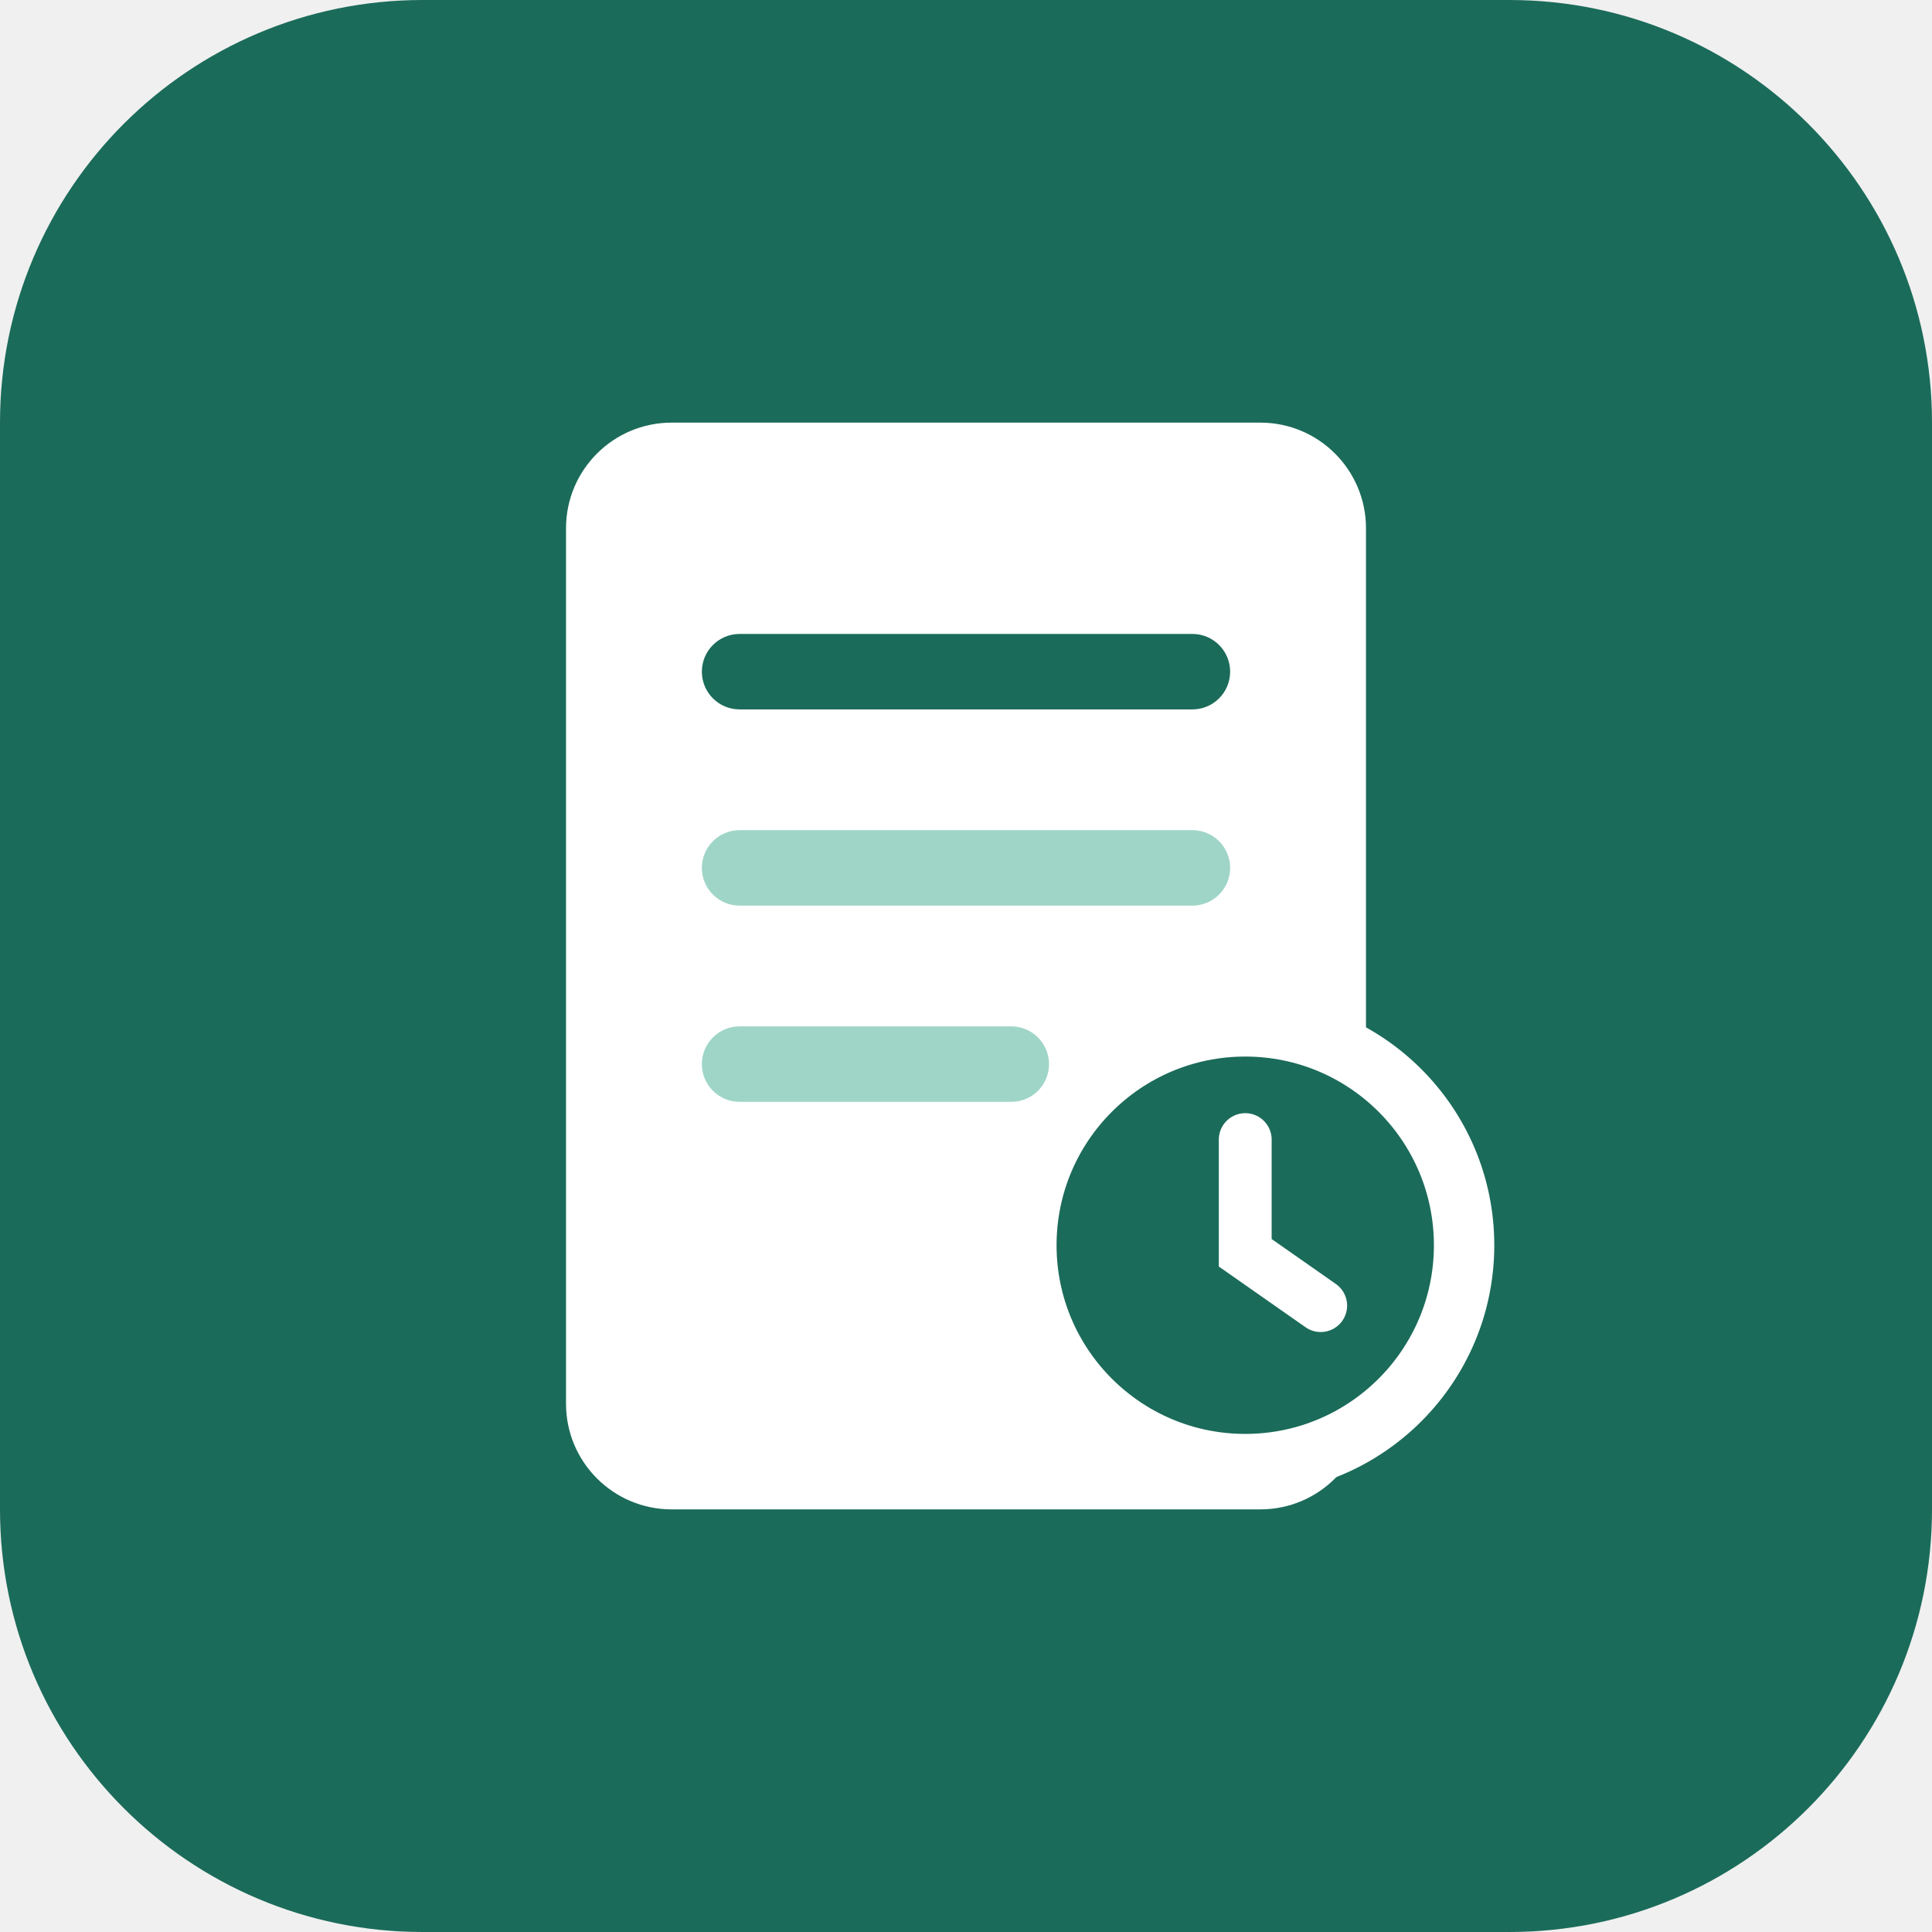
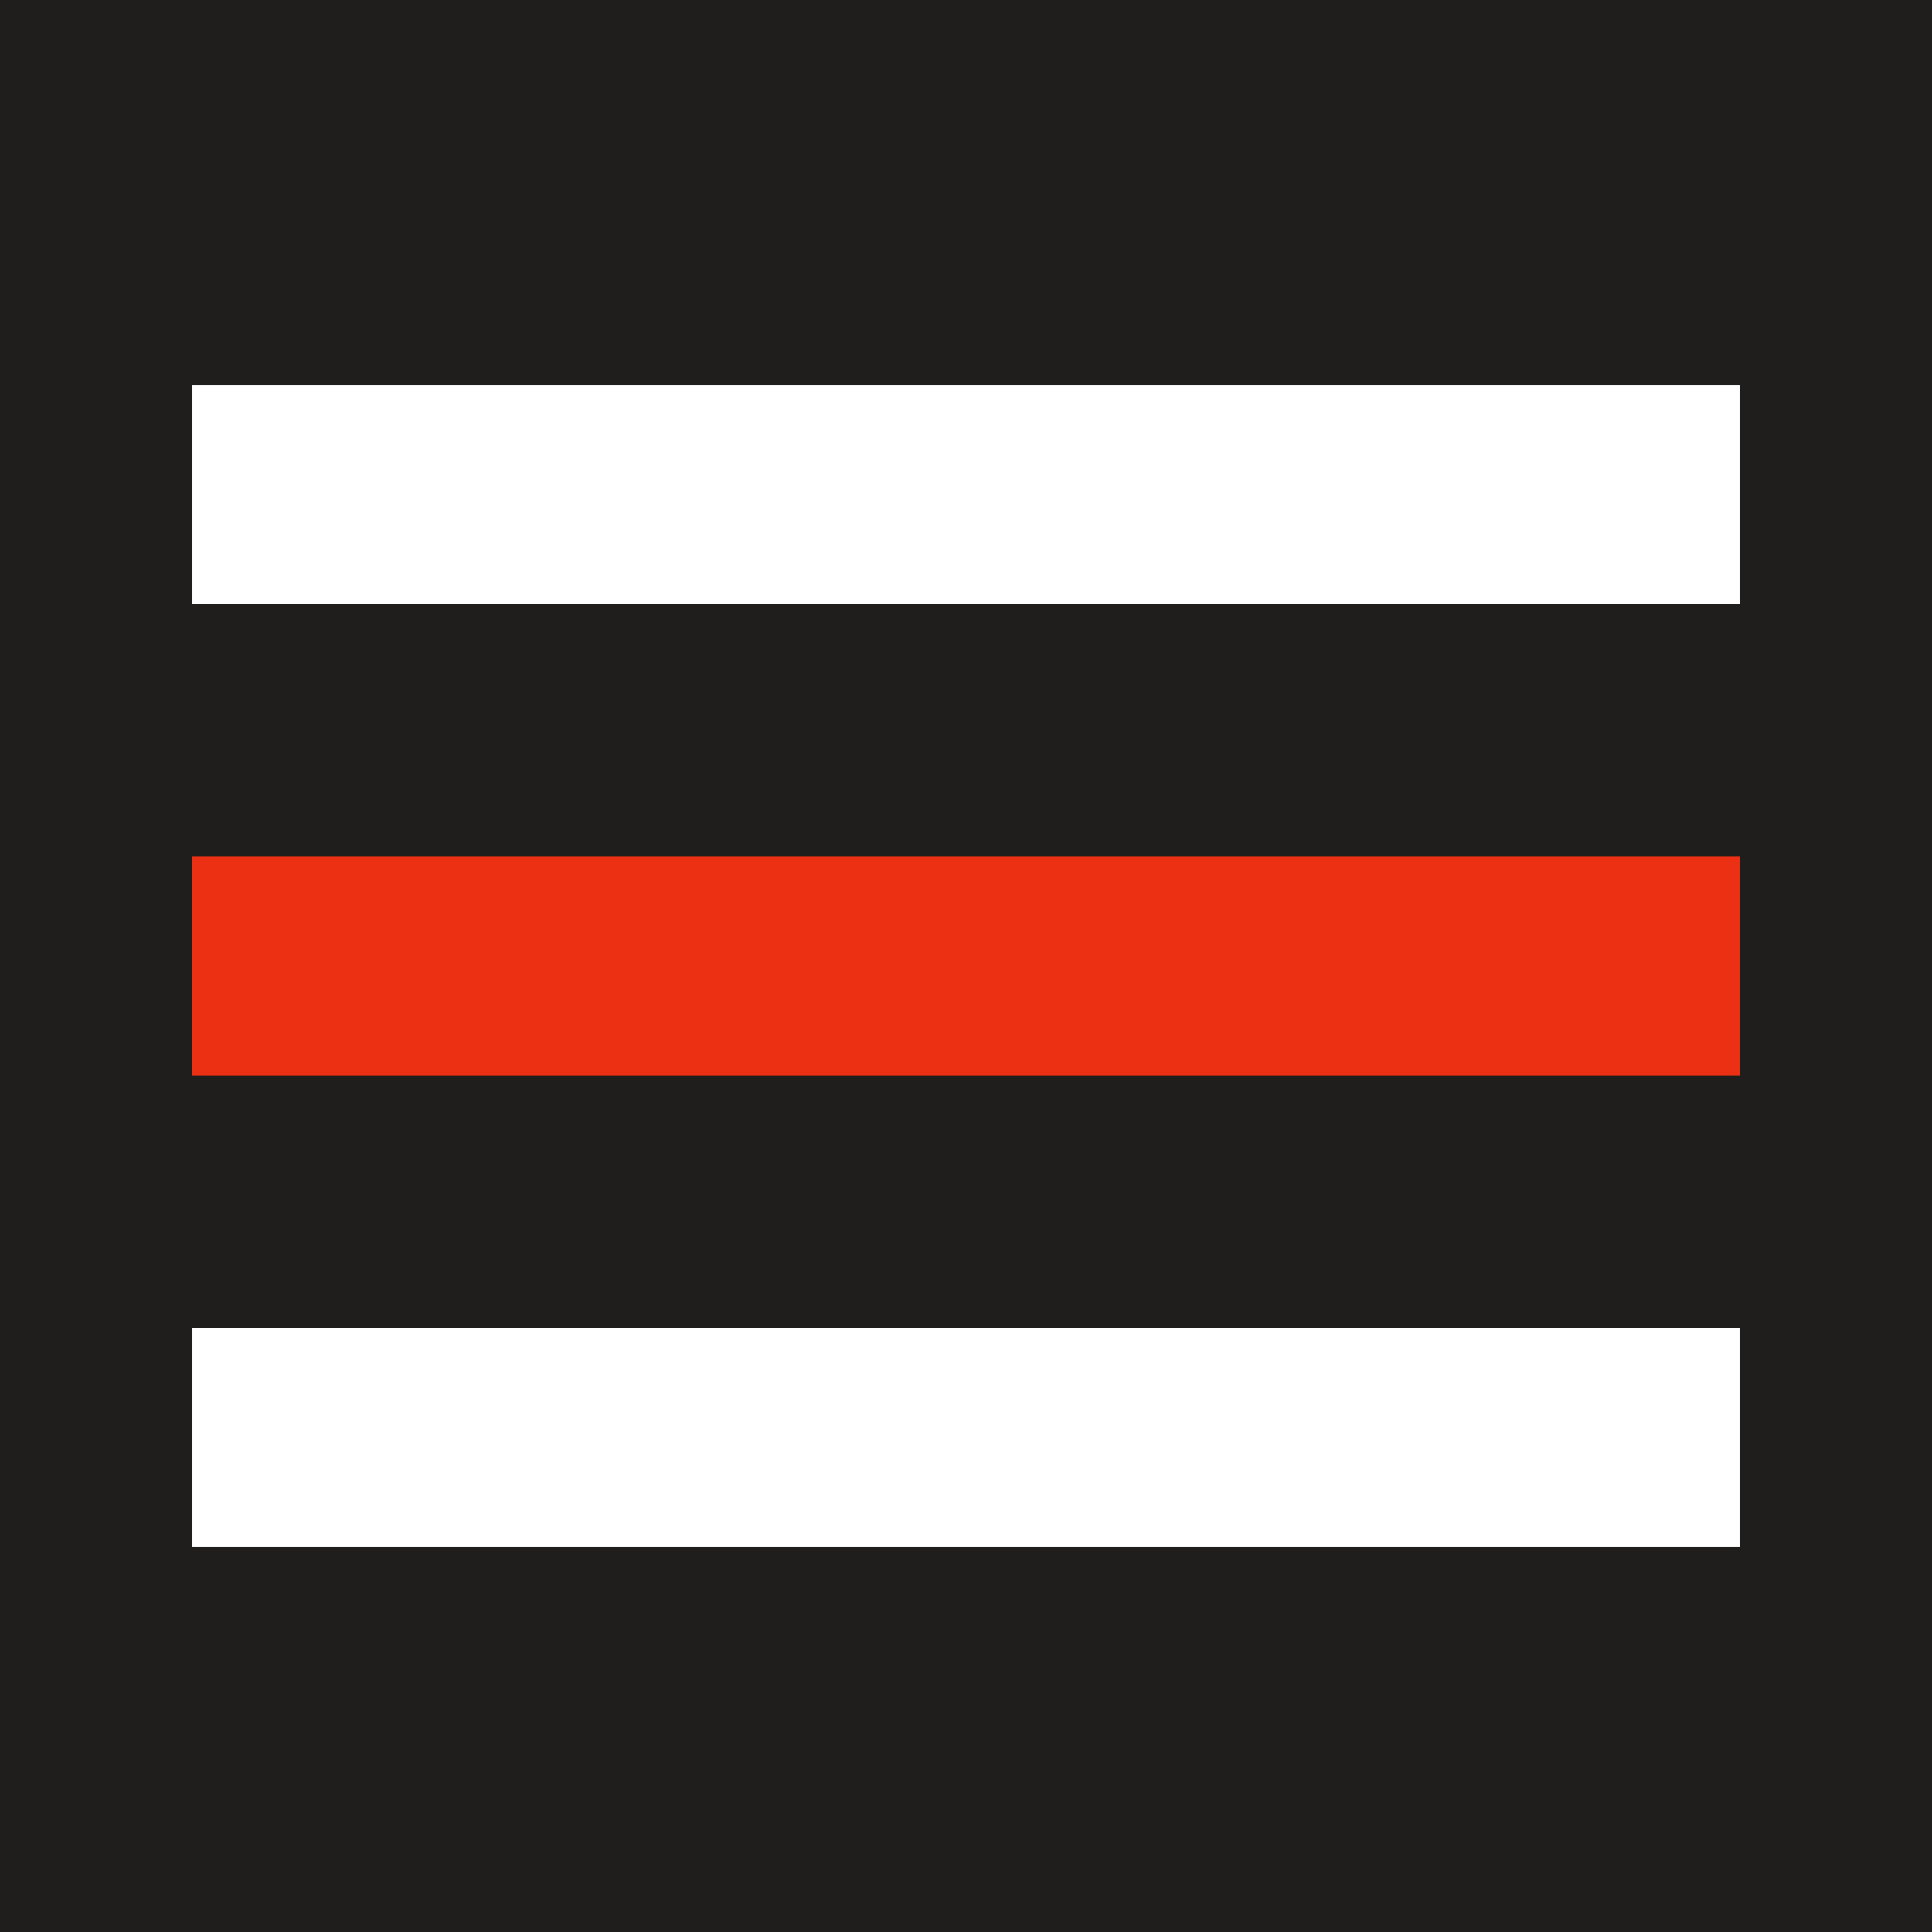
- <svg xmlns="http://www.w3.org/2000/svg" viewBox="0 0 512 512">
-   <rect width="512" height="512" rx="112" fill="#1b6b5a" />
-   <rect x="150" y="112" width="212" height="288" rx="28" fill="#ffffff" />
-   <rect x="186" y="168" width="140" height="20" rx="10" fill="#1b6b5a" />
-   <rect x="186" y="220" width="140" height="20" rx="10" fill="#9fd5c7" />
-   <rect x="186" y="272" width="92" height="20" rx="10" fill="#9fd5c7" />
-   <circle cx="330" cy="330" r="58" fill="#1b6b5a" stroke="#ffffff" stroke-width="16" />
-   <path d="M330 302v30l20 14" stroke="#ffffff" stroke-width="14" stroke-linecap="round" fill="none" />
+ <svg xmlns="http://www.w3.org/2000/svg" viewBox="0 0 512 512" role="img" aria-label="MedBuddy">
+   <rect width="512" height="512" fill="#201e1d" />
+   <rect x="51" y="102" width="410" height="58" fill="#ffffff" />
+   <rect x="51" y="227" width="410" height="58" fill="#ec3013" />
+   <rect x="51" y="352" width="410" height="58" fill="#ffffff" />
</svg>
